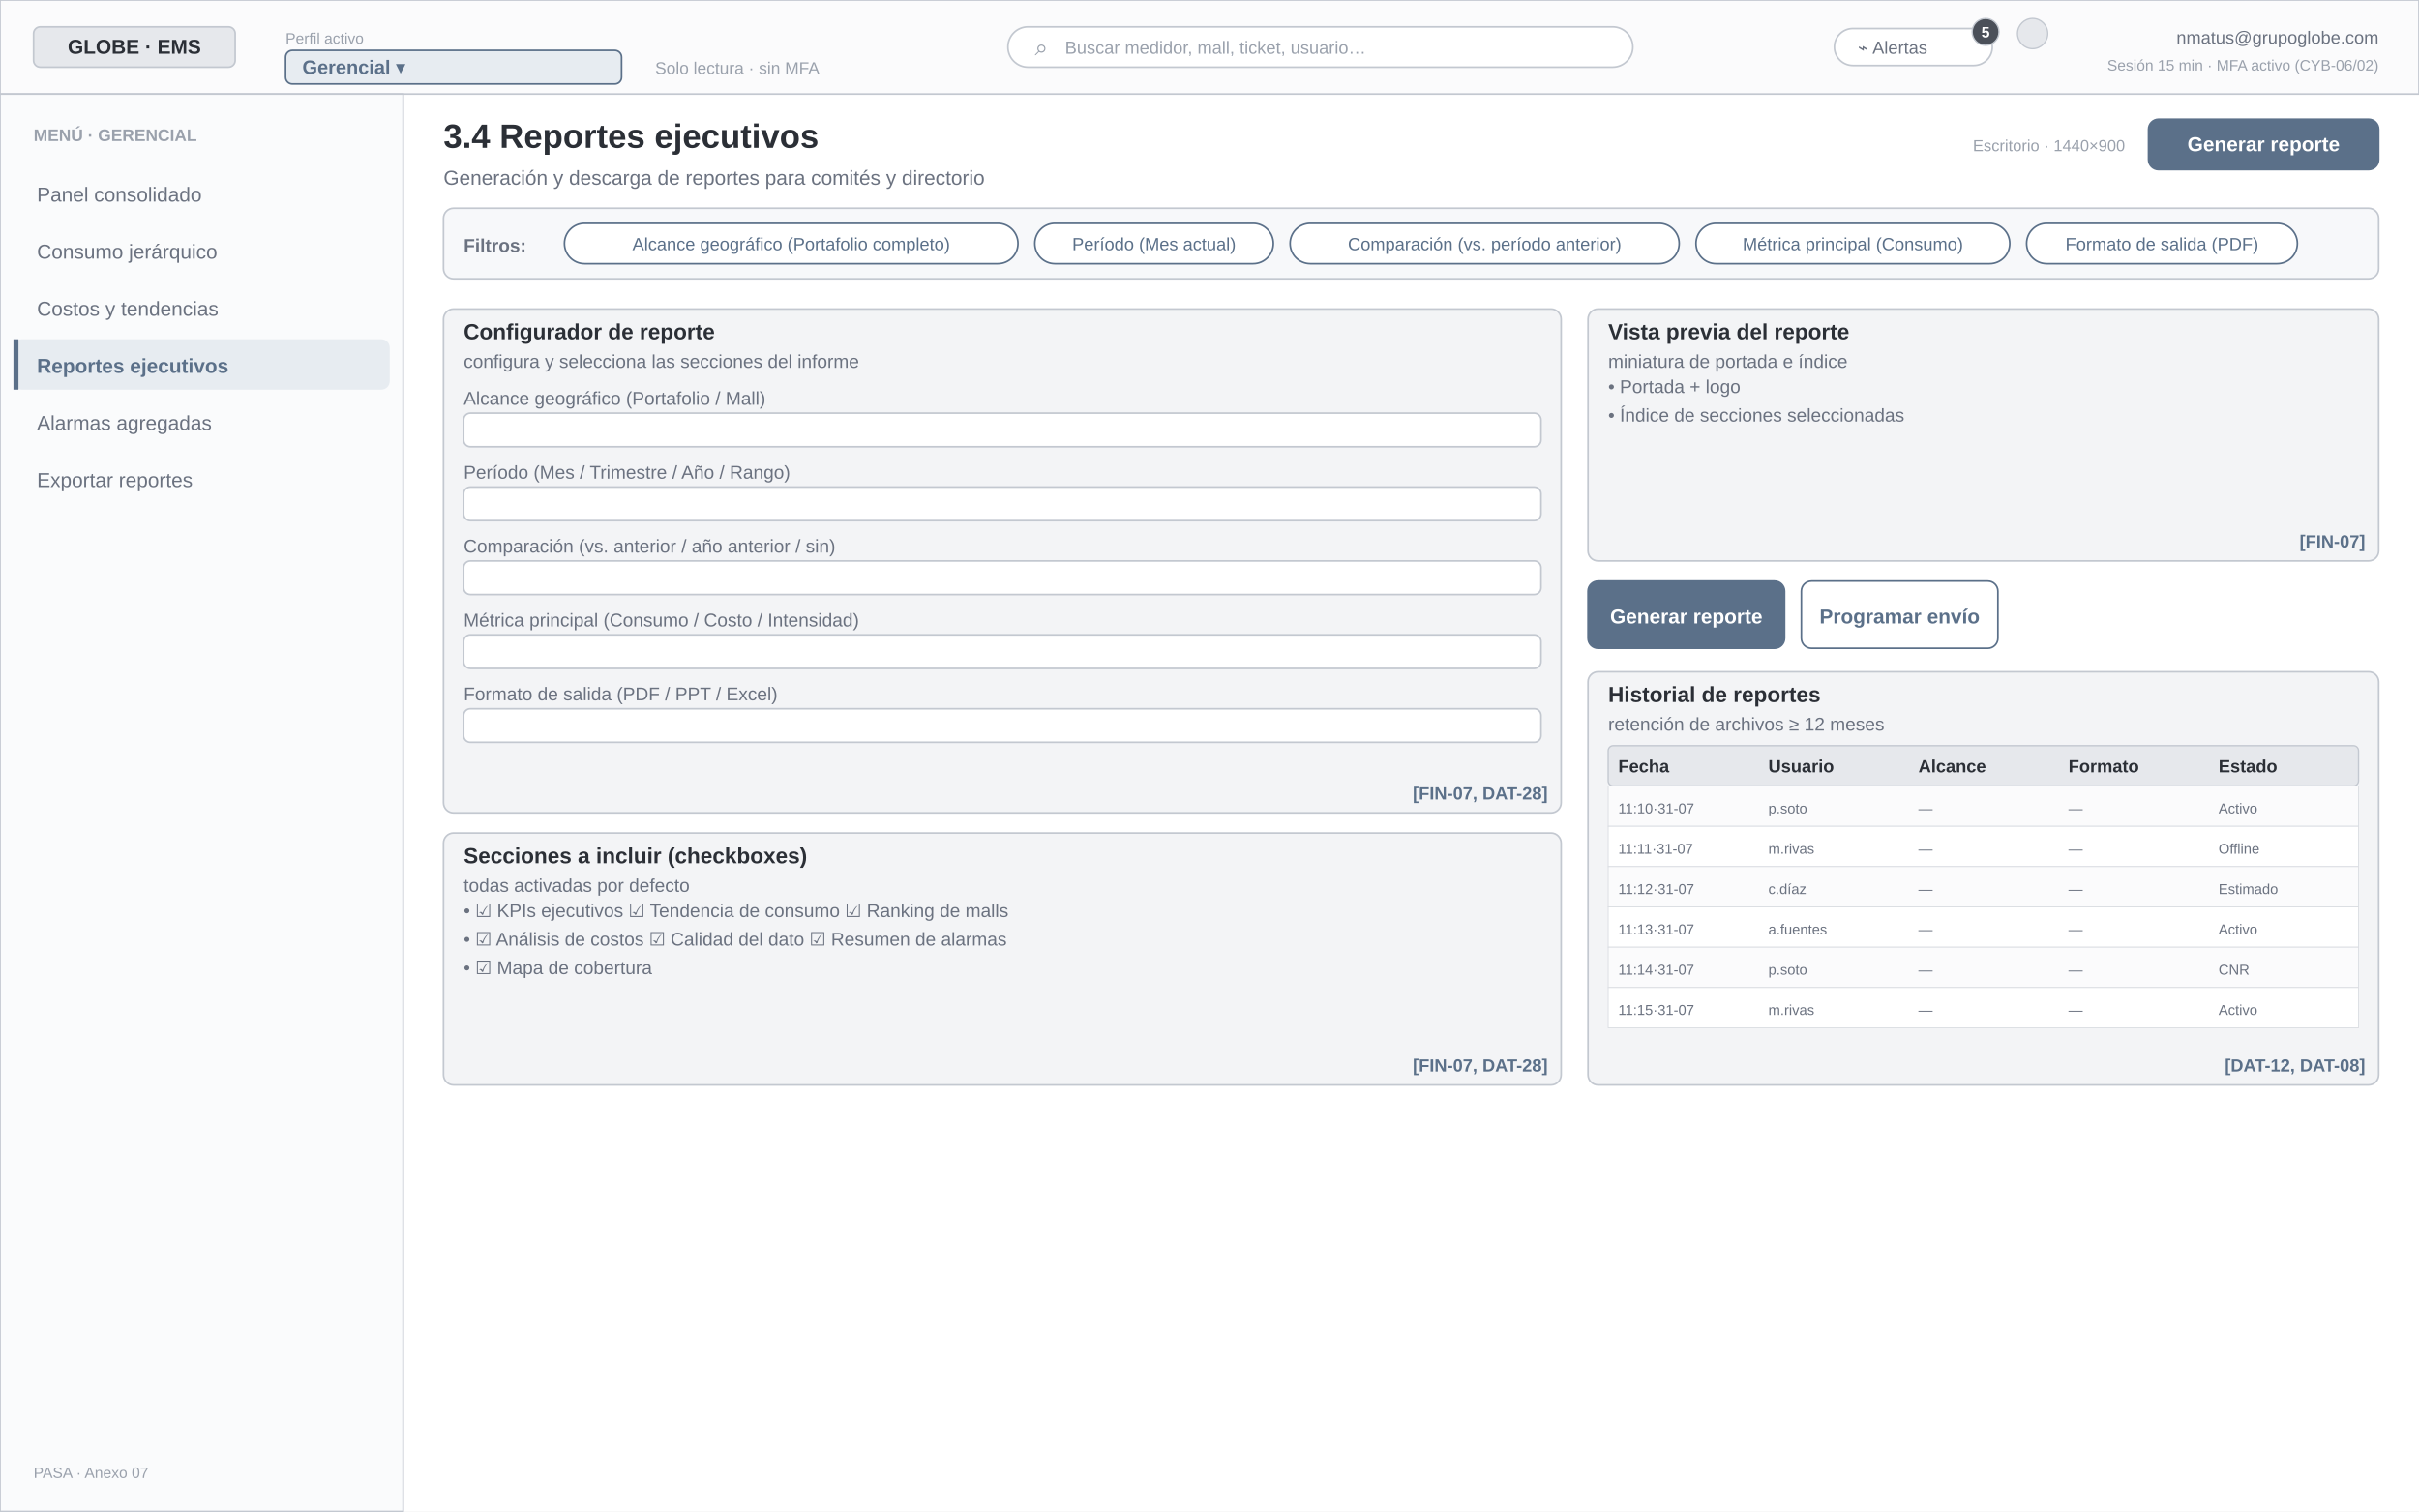
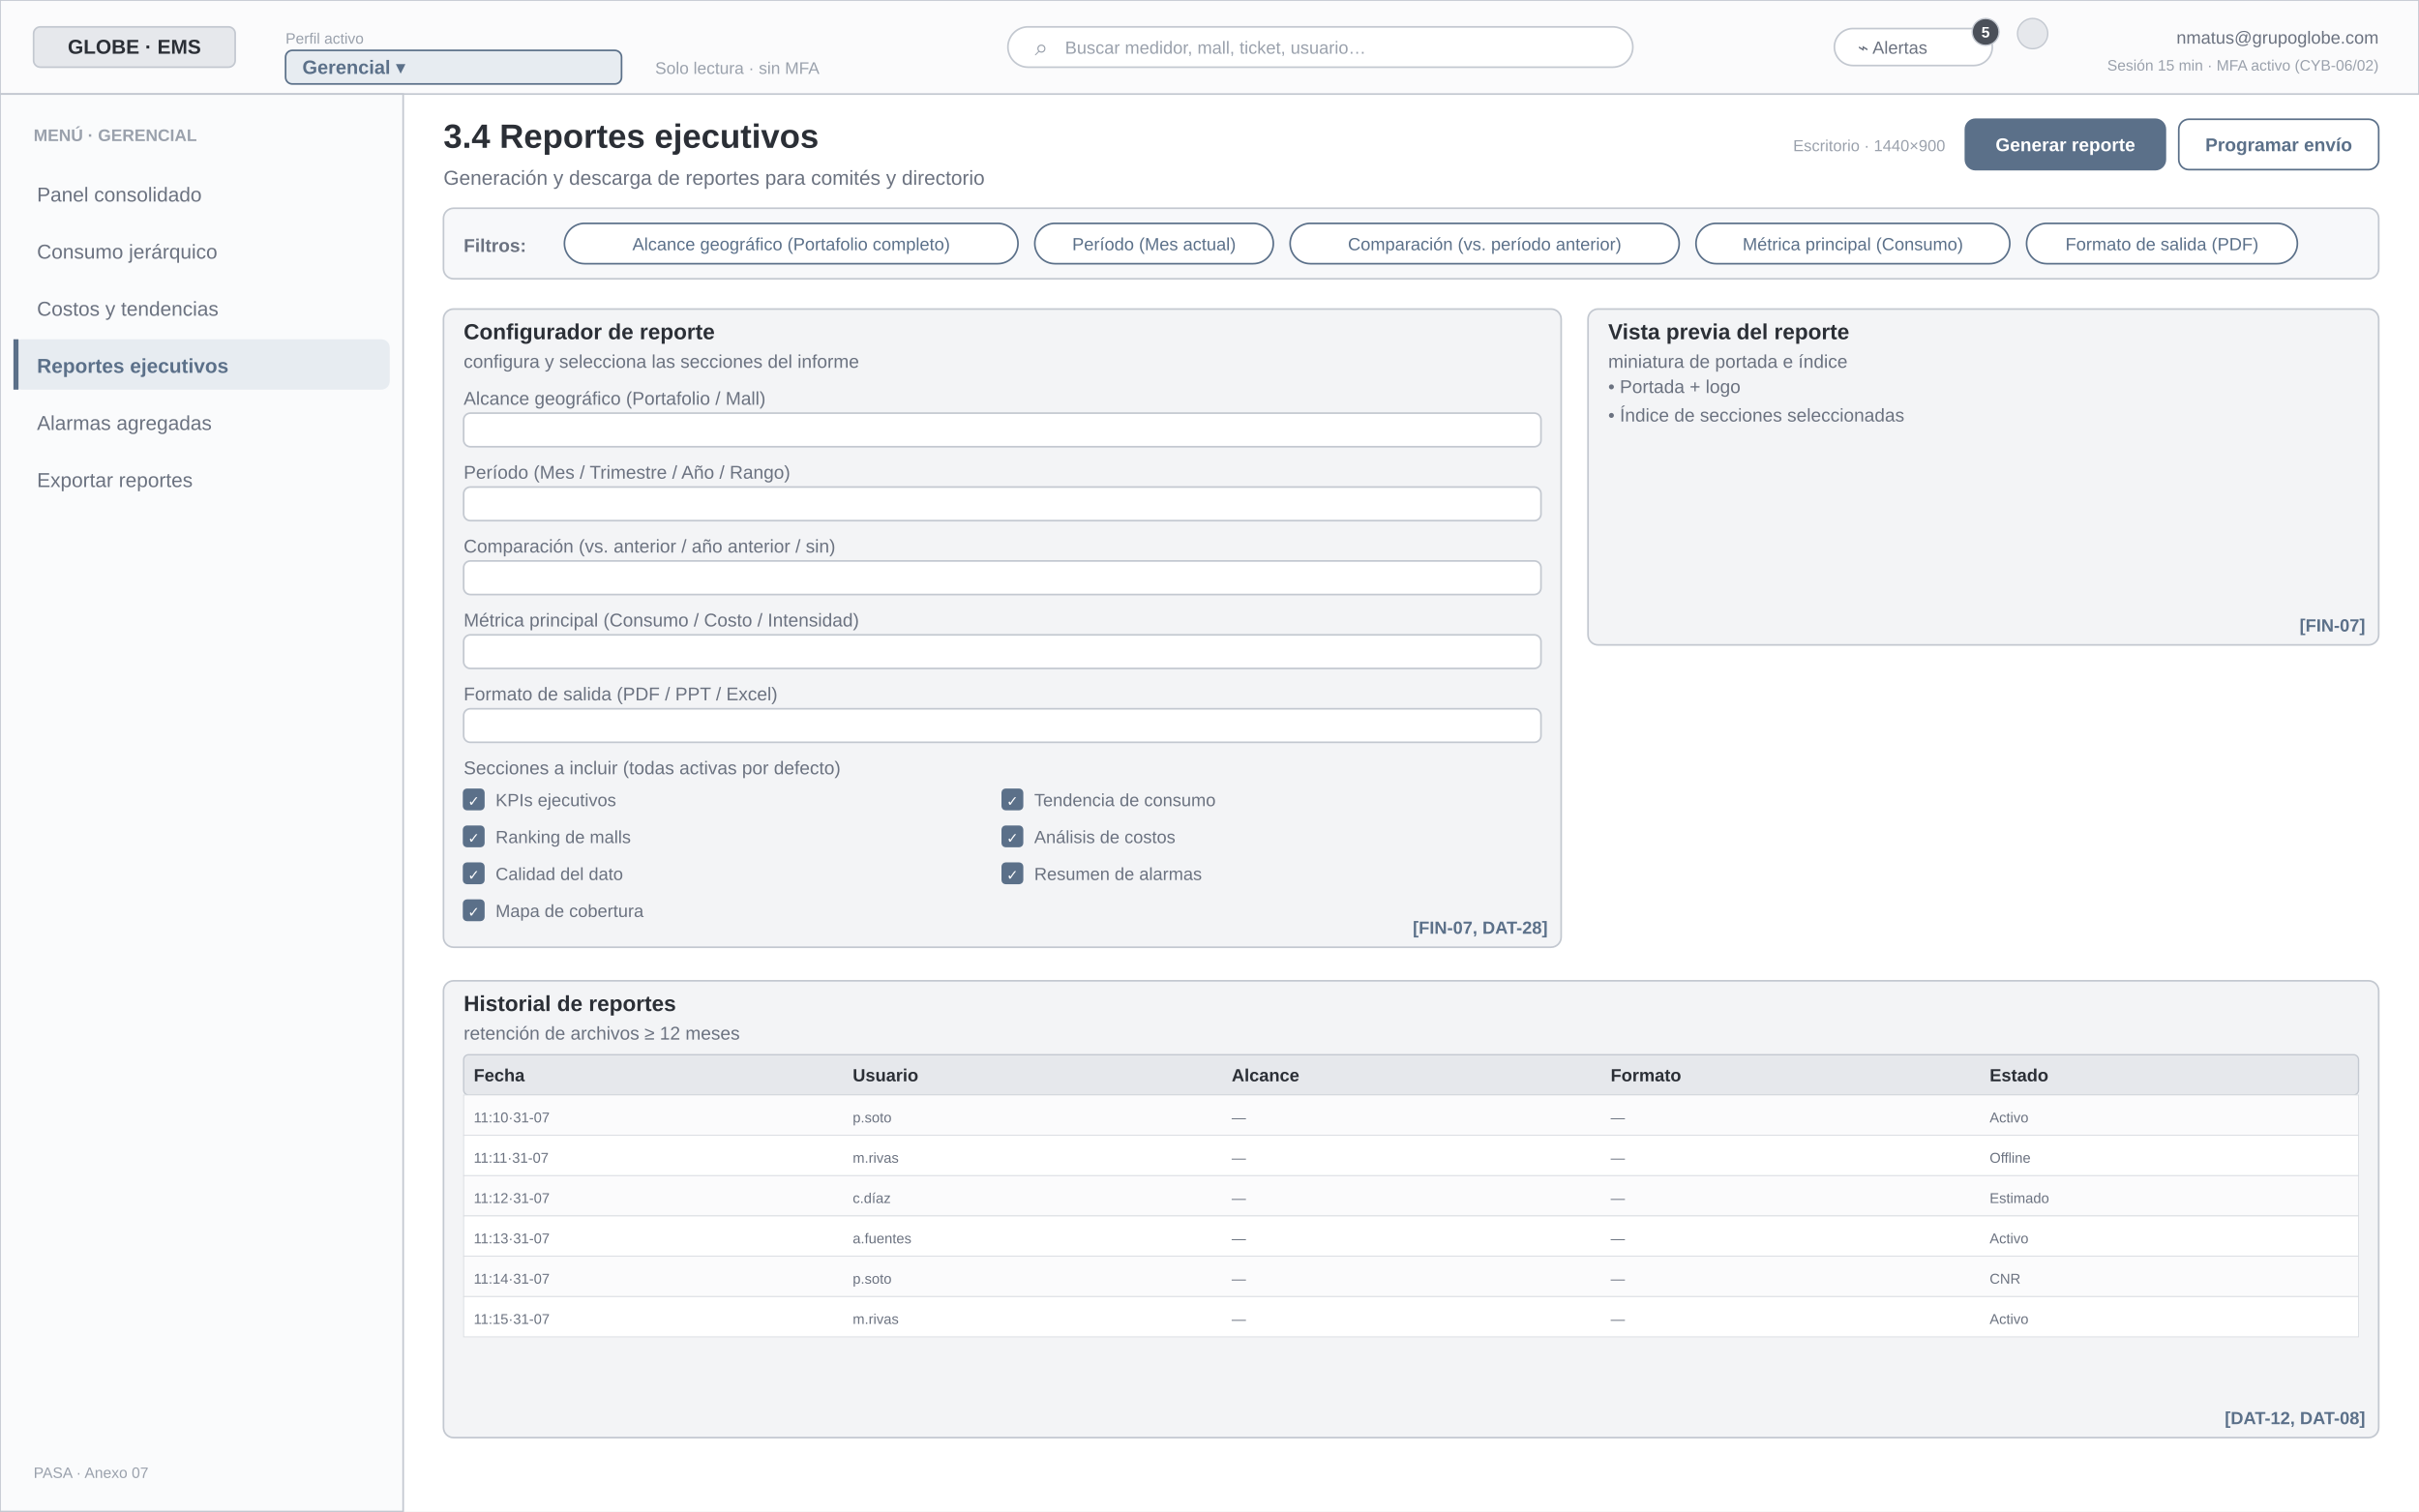
<svg xmlns="http://www.w3.org/2000/svg" viewBox="0 0 1440 900" width="1440" height="900" font-family="'Segoe UI', 'Helvetica Neue', Arial, sans-serif">
  <rect x="0" y="0" width="1440" height="900" rx="0" fill="#ffffff" stroke="none" stroke-width="1" />
  <rect x="0" y="0" width="1440" height="56" rx="0" fill="#fbfbfc" stroke="#c3c8d0" stroke-width="1" />
  <rect x="20" y="16" width="120" height="24" rx="4" fill="#e6e8ec" stroke="#c3c8d0" stroke-width="1" />
  <text x="80" y="32" font-family="'Segoe UI', 'Helvetica Neue', Arial, sans-serif" font-size="12" fill="#2b2f36" font-weight="700" text-anchor="middle">GLOBE · EMS</text>
  <text x="170" y="26" font-family="'Segoe UI', 'Helvetica Neue', Arial, sans-serif" font-size="9" fill="#9aa1ac" font-weight="normal" text-anchor="start">Perfil activo</text>
  <rect x="170" y="30" width="200" height="20" rx="4" fill="#e7ecf1" stroke="#5b7089" stroke-width="1" />
  <text x="180" y="44" font-family="'Segoe UI', 'Helvetica Neue', Arial, sans-serif" font-size="11.5" fill="#5b7089" font-weight="600" text-anchor="start">Gerencial  ▾</text>
  <text x="390" y="44" font-family="'Segoe UI', 'Helvetica Neue', Arial, sans-serif" font-size="10" fill="#9aa1ac" font-weight="normal" text-anchor="start">Solo lectura · sin MFA</text>
  <rect x="600" y="16" width="372" height="24" rx="12" fill="#ffffff" stroke="#c3c8d0" stroke-width="1" />
  <text x="616" y="33" font-family="'Segoe UI', 'Helvetica Neue', Arial, sans-serif" font-size="14" fill="#9aa1ac" font-weight="normal" text-anchor="start">⌕</text>
  <text x="634" y="32" font-family="'Segoe UI', 'Helvetica Neue', Arial, sans-serif" font-size="10.5" fill="#9aa1ac" font-weight="normal" text-anchor="start">Buscar medidor, mall, ticket, usuario…</text>
  <rect x="1092" y="17" width="94" height="22" rx="11" fill="#ffffff" stroke="#c3c8d0" stroke-width="1" />
  <text x="1106" y="32" font-family="'Segoe UI', 'Helvetica Neue', Arial, sans-serif" font-size="10.5" fill="#6b7280" font-weight="normal" text-anchor="start">⌁ Alertas</text>
  <circle cx="1182" cy="19" r="8" fill="#4b5059" stroke="#c3c8d0" stroke-width="0.8" />
  <text x="1182" y="22.3" font-family="'Segoe UI', 'Helvetica Neue', Arial, sans-serif" font-size="9" fill="#ffffff" font-weight="700" text-anchor="middle">5</text>
  <circle cx="1210" cy="20" r="9" fill="#e6e8ec" stroke="#c3c8d0" stroke-width="0.8" />
  <text x="1416" y="26" font-family="'Segoe UI', 'Helvetica Neue', Arial, sans-serif" font-size="10.5" fill="#6b7280" font-weight="normal" text-anchor="end">nmatus@grupoglobe.com</text>
  <text x="1416" y="42" font-family="'Segoe UI', 'Helvetica Neue', Arial, sans-serif" font-size="9" fill="#9aa1ac" font-weight="normal" text-anchor="end">Sesión 15 min · MFA activo (CYB-06/02)</text>
  <rect x="0" y="56" width="240" height="844" rx="0" fill="#fafbfc" stroke="#c3c8d0" stroke-width="1" />
  <text x="20" y="84" font-family="'Segoe UI', 'Helvetica Neue', Arial, sans-serif" font-size="10" fill="#9aa1ac" font-weight="700" text-anchor="start">MENÚ · GERENCIAL</text>
  <text x="22" y="120" font-family="'Segoe UI', 'Helvetica Neue', Arial, sans-serif" font-size="12" fill="#6b7280" font-weight="normal" text-anchor="start">Panel consolidado</text>
  <text x="22" y="154" font-family="'Segoe UI', 'Helvetica Neue', Arial, sans-serif" font-size="12" fill="#6b7280" font-weight="normal" text-anchor="start">Consumo jerárquico</text>
  <text x="22" y="188" font-family="'Segoe UI', 'Helvetica Neue', Arial, sans-serif" font-size="12" fill="#6b7280" font-weight="normal" text-anchor="start">Costos y tendencias</text>
  <rect x="8" y="202" width="224" height="30" rx="5" fill="#e7ecf1" stroke="none" stroke-width="1" />
  <rect x="8" y="202" width="3" height="30" rx="0" fill="#5b7089" stroke="none" stroke-width="1" />
  <text x="22" y="222" font-family="'Segoe UI', 'Helvetica Neue', Arial, sans-serif" font-size="12" fill="#5b7089" font-weight="700" text-anchor="start">Reportes ejecutivos</text>
  <text x="22" y="256" font-family="'Segoe UI', 'Helvetica Neue', Arial, sans-serif" font-size="12" fill="#6b7280" font-weight="normal" text-anchor="start">Alarmas agregadas</text>
  <text x="22" y="290" font-family="'Segoe UI', 'Helvetica Neue', Arial, sans-serif" font-size="12" fill="#6b7280" font-weight="normal" text-anchor="start">Exportar reportes</text>
  <text x="20" y="880" font-family="'Segoe UI', 'Helvetica Neue', Arial, sans-serif" font-size="9" fill="#9aa1ac" font-weight="normal" text-anchor="start">PASA · Anexo 07</text>
  <text x="264" y="88" font-family="'Segoe UI', 'Helvetica Neue', Arial, sans-serif" font-size="20" fill="#2b2f36" font-weight="700" text-anchor="start">3.4  Reportes ejecutivos</text>
-   <rect x="1279.0" y="71" width="137.0" height="30" rx="6" fill="#5b7089" stroke="#5b7089" stroke-width="1" />
-   <text x="1347.5" y="90" font-family="'Segoe UI', 'Helvetica Neue', Arial, sans-serif" font-size="12" fill="#ffffff" font-weight="700" text-anchor="middle">Generar reporte</text>
-   <text x="1265.0" y="90" font-family="'Segoe UI', 'Helvetica Neue', Arial, sans-serif" font-size="9.5" fill="#9aa1ac" font-weight="normal" text-anchor="end">Escritorio · 1440×900</text>
+   <text x="1158.0" y="90" font-family="'Segoe UI', 'Helvetica Neue', Arial, sans-serif" font-size="9.5" fill="#9aa1ac" font-weight="normal" text-anchor="end">Escritorio · 1440×900</text>
+   <rect x="1170.0" y="71" width="119.0" height="30" rx="6" fill="#5b7089" stroke="#5b7089" stroke-width="1" />
+   <text x="1229.5" y="90" font-family="'Segoe UI', 'Helvetica Neue', Arial, sans-serif" font-size="11" fill="#ffffff" font-weight="700" text-anchor="middle">Generar reporte</text>
+   <rect x="1297.0" y="71" width="119.0" height="30" rx="6" fill="#ffffff" stroke="#5b7089" stroke-width="1" />
+   <text x="1356.5" y="90" font-family="'Segoe UI', 'Helvetica Neue', Arial, sans-serif" font-size="11" fill="#5b7089" font-weight="600" text-anchor="middle">Programar envío</text>
  <text x="264" y="110" font-family="'Segoe UI', 'Helvetica Neue', Arial, sans-serif" font-size="12" fill="#6b7280" font-weight="normal" text-anchor="start">Generación y descarga de reportes para comités y directorio</text>
  <rect x="264" y="124" width="1152" height="42" rx="6" fill="#f7f8fa" stroke="#c3c8d0" stroke-width="1" />
  <text x="276" y="150" font-family="'Segoe UI', 'Helvetica Neue', Arial, sans-serif" font-size="11" fill="#6b7280" font-weight="700" text-anchor="start">Filtros:</text>
  <rect x="336" y="133" width="270.0" height="24" rx="12" fill="#ffffff" stroke="#5b7089" stroke-width="1" />
  <text x="471.0" y="149" font-family="'Segoe UI', 'Helvetica Neue', Arial, sans-serif" font-size="10.5" fill="#5b7089" font-weight="normal" text-anchor="middle">Alcance geográfico (Portafolio completo)</text>
  <rect x="616.0" y="133" width="142.0" height="24" rx="12" fill="#ffffff" stroke="#5b7089" stroke-width="1" />
  <text x="687.0" y="149" font-family="'Segoe UI', 'Helvetica Neue', Arial, sans-serif" font-size="10.5" fill="#5b7089" font-weight="normal" text-anchor="middle">Período (Mes actual)</text>
  <rect x="768.0" y="133" width="231.6" height="24" rx="12" fill="#ffffff" stroke="#5b7089" stroke-width="1" />
  <text x="883.8" y="149" font-family="'Segoe UI', 'Helvetica Neue', Arial, sans-serif" font-size="10.5" fill="#5b7089" font-weight="normal" text-anchor="middle">Comparación (vs. período anterior)</text>
  <rect x="1009.6" y="133" width="186.8" height="24" rx="12" fill="#ffffff" stroke="#5b7089" stroke-width="1" />
  <text x="1103.0" y="149" font-family="'Segoe UI', 'Helvetica Neue', Arial, sans-serif" font-size="10.5" fill="#5b7089" font-weight="normal" text-anchor="middle">Métrica principal (Consumo)</text>
  <rect x="1206.4" y="133" width="161.2" height="24" rx="12" fill="#ffffff" stroke="#5b7089" stroke-width="1" />
  <text x="1287.0" y="149" font-family="'Segoe UI', 'Helvetica Neue', Arial, sans-serif" font-size="10.5" fill="#5b7089" font-weight="normal" text-anchor="middle">Formato de salida (PDF)</text>
-   <rect x="264.0" y="184" width="665.333" height="300" rx="6" fill="#f3f4f6" stroke="#c3c8d0" stroke-width="1" />
+   <rect x="264.0" y="184" width="665.333" height="380" rx="6" fill="#f3f4f6" stroke="#c3c8d0" stroke-width="1" />
  <text x="276.0" y="202" font-family="'Segoe UI', 'Helvetica Neue', Arial, sans-serif" font-size="13" fill="#2b2f36" font-weight="700" text-anchor="start">Configurador de reporte</text>
  <text x="276.0" y="219" font-family="'Segoe UI', 'Helvetica Neue', Arial, sans-serif" font-size="11" fill="#6b7280" font-weight="normal" text-anchor="start">configura y selecciona las secciones del informe</text>
  <text x="276.0" y="241" font-family="'Segoe UI', 'Helvetica Neue', Arial, sans-serif" font-size="11" fill="#6b7280" font-weight="normal" text-anchor="start">Alcance geográfico (Portafolio / Mall)</text>
  <rect x="276.0" y="246" width="641.333" height="20" rx="4" fill="#ffffff" stroke="#c3c8d0" stroke-width="1" />
  <text x="276.0" y="285" font-family="'Segoe UI', 'Helvetica Neue', Arial, sans-serif" font-size="11" fill="#6b7280" font-weight="normal" text-anchor="start">Período (Mes / Trimestre / Año / Rango)</text>
  <rect x="276.0" y="290" width="641.333" height="20" rx="4" fill="#ffffff" stroke="#c3c8d0" stroke-width="1" />
  <text x="276.0" y="329" font-family="'Segoe UI', 'Helvetica Neue', Arial, sans-serif" font-size="11" fill="#6b7280" font-weight="normal" text-anchor="start">Comparación (vs. anterior / año anterior / sin)</text>
  <rect x="276.0" y="334" width="641.333" height="20" rx="4" fill="#ffffff" stroke="#c3c8d0" stroke-width="1" />
  <text x="276.0" y="373" font-family="'Segoe UI', 'Helvetica Neue', Arial, sans-serif" font-size="11" fill="#6b7280" font-weight="normal" text-anchor="start">Métrica principal (Consumo / Costo / Intensidad)</text>
  <rect x="276.0" y="378" width="641.333" height="20" rx="4" fill="#ffffff" stroke="#c3c8d0" stroke-width="1" />
  <text x="276.0" y="417" font-family="'Segoe UI', 'Helvetica Neue', Arial, sans-serif" font-size="11" fill="#6b7280" font-weight="normal" text-anchor="start">Formato de salida (PDF / PPT / Excel)</text>
  <rect x="276.0" y="422" width="641.333" height="20" rx="4" fill="#ffffff" stroke="#c3c8d0" stroke-width="1" />
-   <text x="921.333" y="476" font-family="'Segoe UI', 'Helvetica Neue', Arial, sans-serif" font-size="10.5" fill="#5b7089" font-weight="600" text-anchor="end">[FIN-07, DAT-28]</text>
-   <rect x="264.0" y="496" width="665.333" height="150" rx="6" fill="#f3f4f6" stroke="#c3c8d0" stroke-width="1" />
-   <text x="276.0" y="514" font-family="'Segoe UI', 'Helvetica Neue', Arial, sans-serif" font-size="13" fill="#2b2f36" font-weight="700" text-anchor="start">Secciones a incluir (checkboxes)</text>
-   <text x="276.0" y="531" font-family="'Segoe UI', 'Helvetica Neue', Arial, sans-serif" font-size="11" fill="#6b7280" font-weight="normal" text-anchor="start">todas activadas por defecto</text>
-   <text x="276.0" y="546" font-family="'Segoe UI', 'Helvetica Neue', Arial, sans-serif" font-size="11" fill="#6b7280" font-weight="normal" text-anchor="start">• ☑ KPIs ejecutivos    ☑ Tendencia de consumo    ☑ Ranking de malls</text>
-   <text x="276.0" y="563" font-family="'Segoe UI', 'Helvetica Neue', Arial, sans-serif" font-size="11" fill="#6b7280" font-weight="normal" text-anchor="start">• ☑ Análisis de costos    ☑ Calidad del dato    ☑ Resumen de alarmas</text>
-   <text x="276.0" y="580" font-family="'Segoe UI', 'Helvetica Neue', Arial, sans-serif" font-size="11" fill="#6b7280" font-weight="normal" text-anchor="start">• ☑ Mapa de cobertura</text>
-   <text x="921.333" y="638" font-family="'Segoe UI', 'Helvetica Neue', Arial, sans-serif" font-size="10.5" fill="#5b7089" font-weight="600" text-anchor="end">[FIN-07, DAT-28]</text>
-   <rect x="945.333" y="184" width="470.667" height="150" rx="6" fill="#f3f4f6" stroke="#c3c8d0" stroke-width="1" />
+   <text x="276.0" y="461" font-family="'Segoe UI', 'Helvetica Neue', Arial, sans-serif" font-size="11" fill="#6b7280" font-weight="normal" text-anchor="start">Secciones a incluir (todas activas por defecto)</text>
+   <rect x="276.0" y="470" width="12" height="12" rx="2" fill="#5b7089" stroke="#5b7089" stroke-width="1" />
+   <text x="282.0" y="480" font-family="'Segoe UI', 'Helvetica Neue', Arial, sans-serif" font-size="8.5" fill="#ffffff" font-weight="normal" text-anchor="middle">✓</text>
+   <text x="295.0" y="480" font-family="'Segoe UI', 'Helvetica Neue', Arial, sans-serif" font-size="10.5" fill="#6b7280" font-weight="normal" text-anchor="start">KPIs ejecutivos</text>
+   <rect x="596.667" y="470" width="12" height="12" rx="2" fill="#5b7089" stroke="#5b7089" stroke-width="1" />
+   <text x="602.667" y="480" font-family="'Segoe UI', 'Helvetica Neue', Arial, sans-serif" font-size="8.5" fill="#ffffff" font-weight="normal" text-anchor="middle">✓</text>
+   <text x="615.667" y="480" font-family="'Segoe UI', 'Helvetica Neue', Arial, sans-serif" font-size="10.5" fill="#6b7280" font-weight="normal" text-anchor="start">Tendencia de consumo</text>
+   <rect x="276.0" y="492" width="12" height="12" rx="2" fill="#5b7089" stroke="#5b7089" stroke-width="1" />
+   <text x="282.0" y="502" font-family="'Segoe UI', 'Helvetica Neue', Arial, sans-serif" font-size="8.5" fill="#ffffff" font-weight="normal" text-anchor="middle">✓</text>
+   <text x="295.0" y="502" font-family="'Segoe UI', 'Helvetica Neue', Arial, sans-serif" font-size="10.5" fill="#6b7280" font-weight="normal" text-anchor="start">Ranking de malls</text>
+   <rect x="596.667" y="492" width="12" height="12" rx="2" fill="#5b7089" stroke="#5b7089" stroke-width="1" />
+   <text x="602.667" y="502" font-family="'Segoe UI', 'Helvetica Neue', Arial, sans-serif" font-size="8.5" fill="#ffffff" font-weight="normal" text-anchor="middle">✓</text>
+   <text x="615.667" y="502" font-family="'Segoe UI', 'Helvetica Neue', Arial, sans-serif" font-size="10.5" fill="#6b7280" font-weight="normal" text-anchor="start">Análisis de costos</text>
+   <rect x="276.0" y="514" width="12" height="12" rx="2" fill="#5b7089" stroke="#5b7089" stroke-width="1" />
+   <text x="282.0" y="524" font-family="'Segoe UI', 'Helvetica Neue', Arial, sans-serif" font-size="8.5" fill="#ffffff" font-weight="normal" text-anchor="middle">✓</text>
+   <text x="295.0" y="524" font-family="'Segoe UI', 'Helvetica Neue', Arial, sans-serif" font-size="10.5" fill="#6b7280" font-weight="normal" text-anchor="start">Calidad del dato</text>
+   <rect x="596.667" y="514" width="12" height="12" rx="2" fill="#5b7089" stroke="#5b7089" stroke-width="1" />
+   <text x="602.667" y="524" font-family="'Segoe UI', 'Helvetica Neue', Arial, sans-serif" font-size="8.5" fill="#ffffff" font-weight="normal" text-anchor="middle">✓</text>
+   <text x="615.667" y="524" font-family="'Segoe UI', 'Helvetica Neue', Arial, sans-serif" font-size="10.5" fill="#6b7280" font-weight="normal" text-anchor="start">Resumen de alarmas</text>
+   <rect x="276.0" y="536" width="12" height="12" rx="2" fill="#5b7089" stroke="#5b7089" stroke-width="1" />
+   <text x="282.0" y="546" font-family="'Segoe UI', 'Helvetica Neue', Arial, sans-serif" font-size="8.5" fill="#ffffff" font-weight="normal" text-anchor="middle">✓</text>
+   <text x="295.0" y="546" font-family="'Segoe UI', 'Helvetica Neue', Arial, sans-serif" font-size="10.5" fill="#6b7280" font-weight="normal" text-anchor="start">Mapa de cobertura</text>
+   <text x="921.333" y="556" font-family="'Segoe UI', 'Helvetica Neue', Arial, sans-serif" font-size="10.5" fill="#5b7089" font-weight="600" text-anchor="end">[FIN-07, DAT-28]</text>
+   <rect x="945.333" y="184" width="470.667" height="200" rx="6" fill="#f3f4f6" stroke="#c3c8d0" stroke-width="1" />
  <text x="957.333" y="202" font-family="'Segoe UI', 'Helvetica Neue', Arial, sans-serif" font-size="13" fill="#2b2f36" font-weight="700" text-anchor="start">Vista previa del reporte</text>
  <text x="957.333" y="219" font-family="'Segoe UI', 'Helvetica Neue', Arial, sans-serif" font-size="11" fill="#6b7280" font-weight="normal" text-anchor="start">miniatura de portada e índice</text>
  <text x="957.333" y="234" font-family="'Segoe UI', 'Helvetica Neue', Arial, sans-serif" font-size="11" fill="#6b7280" font-weight="normal" text-anchor="start">• Portada + logo</text>
  <text x="957.333" y="251" font-family="'Segoe UI', 'Helvetica Neue', Arial, sans-serif" font-size="11" fill="#6b7280" font-weight="normal" text-anchor="start">• Índice de secciones seleccionadas</text>
-   <text x="1408.0" y="326" font-family="'Segoe UI', 'Helvetica Neue', Arial, sans-serif" font-size="10.5" fill="#5b7089" font-weight="600" text-anchor="end">[FIN-07]</text>
-   <rect x="945.333" y="346" width="117" height="40" rx="6" fill="#5b7089" stroke="#5b7089" stroke-width="1" />
-   <text x="1003.833" y="371.2" font-family="'Segoe UI', 'Helvetica Neue', Arial, sans-serif" font-size="12" fill="#ffffff" font-weight="600" text-anchor="middle">Generar reporte</text>
-   <rect x="1072.333" y="346" width="117" height="40" rx="6" fill="#ffffff" stroke="#5b7089" stroke-width="1" />
-   <text x="1130.833" y="371.2" font-family="'Segoe UI', 'Helvetica Neue', Arial, sans-serif" font-size="12" fill="#5b7089" font-weight="600" text-anchor="middle">Programar envío</text>
-   <rect x="945.333" y="400" width="470.667" height="246" rx="6" fill="#f3f4f6" stroke="#c3c8d0" stroke-width="1" />
-   <text x="957.333" y="418" font-family="'Segoe UI', 'Helvetica Neue', Arial, sans-serif" font-size="13" fill="#2b2f36" font-weight="700" text-anchor="start">Historial de reportes</text>
-   <text x="957.333" y="435" font-family="'Segoe UI', 'Helvetica Neue', Arial, sans-serif" font-size="11" fill="#6b7280" font-weight="normal" text-anchor="start">retención de archivos ≥ 12 meses</text>
-   <rect x="957.333" y="444" width="446.667" height="24" rx="3" fill="#e6e8ec" stroke="#c3c8d0" stroke-width="0.8" />
-   <text x="963.333" y="459.84" font-family="'Segoe UI', 'Helvetica Neue', Arial, sans-serif" font-size="10.5" fill="#2b2f36" font-weight="700" text-anchor="start">Fecha</text>
-   <text x="1052.667" y="459.84" font-family="'Segoe UI', 'Helvetica Neue', Arial, sans-serif" font-size="10.5" fill="#2b2f36" font-weight="700" text-anchor="start">Usuario</text>
-   <text x="1142.0" y="459.84" font-family="'Segoe UI', 'Helvetica Neue', Arial, sans-serif" font-size="10.5" fill="#2b2f36" font-weight="700" text-anchor="start">Alcance</text>
-   <text x="1231.333" y="459.84" font-family="'Segoe UI', 'Helvetica Neue', Arial, sans-serif" font-size="10.5" fill="#2b2f36" font-weight="700" text-anchor="start">Formato</text>
-   <text x="1320.667" y="459.84" font-family="'Segoe UI', 'Helvetica Neue', Arial, sans-serif" font-size="10.5" fill="#2b2f36" font-weight="700" text-anchor="start">Estado</text>
-   <rect x="957.333" y="468" width="446.667" height="24" rx="0" fill="#fbfbfc" stroke="#d9dce1" stroke-width="0.5" />
-   <text x="963.333" y="484.32" font-family="'Segoe UI', 'Helvetica Neue', Arial, sans-serif" font-size="8.5" fill="#6b7280" font-weight="normal" text-anchor="start">11:10·31-07</text>
-   <text x="1052.667" y="484.32" font-family="'Segoe UI', 'Helvetica Neue', Arial, sans-serif" font-size="8.5" fill="#6b7280" font-weight="normal" text-anchor="start">p.soto</text>
-   <text x="1142.0" y="484.32" font-family="'Segoe UI', 'Helvetica Neue', Arial, sans-serif" font-size="8.5" fill="#6b7280" font-weight="normal" text-anchor="start">—</text>
-   <text x="1231.333" y="484.32" font-family="'Segoe UI', 'Helvetica Neue', Arial, sans-serif" font-size="8.5" fill="#6b7280" font-weight="normal" text-anchor="start">—</text>
-   <text x="1320.667" y="484.32" font-family="'Segoe UI', 'Helvetica Neue', Arial, sans-serif" font-size="8.5" fill="#6b7280" font-weight="normal" text-anchor="start">Activo</text>
-   <rect x="957.333" y="492" width="446.667" height="24" rx="0" fill="#ffffff" stroke="#d9dce1" stroke-width="0.5" />
-   <text x="963.333" y="508.32" font-family="'Segoe UI', 'Helvetica Neue', Arial, sans-serif" font-size="8.5" fill="#6b7280" font-weight="normal" text-anchor="start">11:11·31-07</text>
-   <text x="1052.667" y="508.32" font-family="'Segoe UI', 'Helvetica Neue', Arial, sans-serif" font-size="8.5" fill="#6b7280" font-weight="normal" text-anchor="start">m.rivas</text>
-   <text x="1142.0" y="508.32" font-family="'Segoe UI', 'Helvetica Neue', Arial, sans-serif" font-size="8.5" fill="#6b7280" font-weight="normal" text-anchor="start">—</text>
-   <text x="1231.333" y="508.32" font-family="'Segoe UI', 'Helvetica Neue', Arial, sans-serif" font-size="8.5" fill="#6b7280" font-weight="normal" text-anchor="start">—</text>
-   <text x="1320.667" y="508.32" font-family="'Segoe UI', 'Helvetica Neue', Arial, sans-serif" font-size="8.5" fill="#6b7280" font-weight="normal" text-anchor="start">Offline</text>
-   <rect x="957.333" y="516" width="446.667" height="24" rx="0" fill="#fbfbfc" stroke="#d9dce1" stroke-width="0.5" />
-   <text x="963.333" y="532.32" font-family="'Segoe UI', 'Helvetica Neue', Arial, sans-serif" font-size="8.5" fill="#6b7280" font-weight="normal" text-anchor="start">11:12·31-07</text>
-   <text x="1052.667" y="532.32" font-family="'Segoe UI', 'Helvetica Neue', Arial, sans-serif" font-size="8.5" fill="#6b7280" font-weight="normal" text-anchor="start">c.díaz</text>
-   <text x="1142.0" y="532.32" font-family="'Segoe UI', 'Helvetica Neue', Arial, sans-serif" font-size="8.5" fill="#6b7280" font-weight="normal" text-anchor="start">—</text>
-   <text x="1231.333" y="532.32" font-family="'Segoe UI', 'Helvetica Neue', Arial, sans-serif" font-size="8.5" fill="#6b7280" font-weight="normal" text-anchor="start">—</text>
-   <text x="1320.667" y="532.32" font-family="'Segoe UI', 'Helvetica Neue', Arial, sans-serif" font-size="8.5" fill="#6b7280" font-weight="normal" text-anchor="start">Estimado</text>
-   <rect x="957.333" y="540" width="446.667" height="24" rx="0" fill="#ffffff" stroke="#d9dce1" stroke-width="0.5" />
-   <text x="963.333" y="556.32" font-family="'Segoe UI', 'Helvetica Neue', Arial, sans-serif" font-size="8.5" fill="#6b7280" font-weight="normal" text-anchor="start">11:13·31-07</text>
-   <text x="1052.667" y="556.32" font-family="'Segoe UI', 'Helvetica Neue', Arial, sans-serif" font-size="8.5" fill="#6b7280" font-weight="normal" text-anchor="start">a.fuentes</text>
-   <text x="1142.0" y="556.32" font-family="'Segoe UI', 'Helvetica Neue', Arial, sans-serif" font-size="8.5" fill="#6b7280" font-weight="normal" text-anchor="start">—</text>
-   <text x="1231.333" y="556.32" font-family="'Segoe UI', 'Helvetica Neue', Arial, sans-serif" font-size="8.5" fill="#6b7280" font-weight="normal" text-anchor="start">—</text>
-   <text x="1320.667" y="556.32" font-family="'Segoe UI', 'Helvetica Neue', Arial, sans-serif" font-size="8.5" fill="#6b7280" font-weight="normal" text-anchor="start">Activo</text>
-   <rect x="957.333" y="564" width="446.667" height="24" rx="0" fill="#fbfbfc" stroke="#d9dce1" stroke-width="0.5" />
-   <text x="963.333" y="580.32" font-family="'Segoe UI', 'Helvetica Neue', Arial, sans-serif" font-size="8.5" fill="#6b7280" font-weight="normal" text-anchor="start">11:14·31-07</text>
-   <text x="1052.667" y="580.32" font-family="'Segoe UI', 'Helvetica Neue', Arial, sans-serif" font-size="8.5" fill="#6b7280" font-weight="normal" text-anchor="start">p.soto</text>
-   <text x="1142.0" y="580.32" font-family="'Segoe UI', 'Helvetica Neue', Arial, sans-serif" font-size="8.5" fill="#6b7280" font-weight="normal" text-anchor="start">—</text>
-   <text x="1231.333" y="580.32" font-family="'Segoe UI', 'Helvetica Neue', Arial, sans-serif" font-size="8.5" fill="#6b7280" font-weight="normal" text-anchor="start">—</text>
-   <text x="1320.667" y="580.32" font-family="'Segoe UI', 'Helvetica Neue', Arial, sans-serif" font-size="8.5" fill="#6b7280" font-weight="normal" text-anchor="start">CNR</text>
-   <rect x="957.333" y="588" width="446.667" height="24" rx="0" fill="#ffffff" stroke="#d9dce1" stroke-width="0.5" />
-   <text x="963.333" y="604.32" font-family="'Segoe UI', 'Helvetica Neue', Arial, sans-serif" font-size="8.5" fill="#6b7280" font-weight="normal" text-anchor="start">11:15·31-07</text>
-   <text x="1052.667" y="604.32" font-family="'Segoe UI', 'Helvetica Neue', Arial, sans-serif" font-size="8.5" fill="#6b7280" font-weight="normal" text-anchor="start">m.rivas</text>
-   <text x="1142.0" y="604.32" font-family="'Segoe UI', 'Helvetica Neue', Arial, sans-serif" font-size="8.5" fill="#6b7280" font-weight="normal" text-anchor="start">—</text>
-   <text x="1231.333" y="604.32" font-family="'Segoe UI', 'Helvetica Neue', Arial, sans-serif" font-size="8.5" fill="#6b7280" font-weight="normal" text-anchor="start">—</text>
-   <text x="1320.667" y="604.32" font-family="'Segoe UI', 'Helvetica Neue', Arial, sans-serif" font-size="8.5" fill="#6b7280" font-weight="normal" text-anchor="start">Activo</text>
-   <text x="1408.0" y="638" font-family="'Segoe UI', 'Helvetica Neue', Arial, sans-serif" font-size="10.5" fill="#5b7089" font-weight="600" text-anchor="end">[DAT-12, DAT-08]</text>
+   <text x="1408.0" y="376" font-family="'Segoe UI', 'Helvetica Neue', Arial, sans-serif" font-size="10.5" fill="#5b7089" font-weight="600" text-anchor="end">[FIN-07]</text>
+   <rect x="264.0" y="584" width="1152.0" height="272" rx="6" fill="#f3f4f6" stroke="#c3c8d0" stroke-width="1" />
+   <text x="276.0" y="602" font-family="'Segoe UI', 'Helvetica Neue', Arial, sans-serif" font-size="13" fill="#2b2f36" font-weight="700" text-anchor="start">Historial de reportes</text>
+   <text x="276.0" y="619" font-family="'Segoe UI', 'Helvetica Neue', Arial, sans-serif" font-size="11" fill="#6b7280" font-weight="normal" text-anchor="start">retención de archivos ≥ 12 meses</text>
+   <rect x="276.0" y="628" width="1128.0" height="24" rx="3" fill="#e6e8ec" stroke="#c3c8d0" stroke-width="0.8" />
+   <text x="282.0" y="643.84" font-family="'Segoe UI', 'Helvetica Neue', Arial, sans-serif" font-size="10.5" fill="#2b2f36" font-weight="700" text-anchor="start">Fecha</text>
+   <text x="507.6" y="643.84" font-family="'Segoe UI', 'Helvetica Neue', Arial, sans-serif" font-size="10.5" fill="#2b2f36" font-weight="700" text-anchor="start">Usuario</text>
+   <text x="733.2" y="643.84" font-family="'Segoe UI', 'Helvetica Neue', Arial, sans-serif" font-size="10.5" fill="#2b2f36" font-weight="700" text-anchor="start">Alcance</text>
+   <text x="958.8" y="643.84" font-family="'Segoe UI', 'Helvetica Neue', Arial, sans-serif" font-size="10.5" fill="#2b2f36" font-weight="700" text-anchor="start">Formato</text>
+   <text x="1184.4" y="643.84" font-family="'Segoe UI', 'Helvetica Neue', Arial, sans-serif" font-size="10.5" fill="#2b2f36" font-weight="700" text-anchor="start">Estado</text>
+   <rect x="276.0" y="652" width="1128.0" height="24" rx="0" fill="#fbfbfc" stroke="#d9dce1" stroke-width="0.5" />
+   <text x="282.0" y="668.32" font-family="'Segoe UI', 'Helvetica Neue', Arial, sans-serif" font-size="8.5" fill="#6b7280" font-weight="normal" text-anchor="start">11:10·31-07</text>
+   <text x="507.6" y="668.32" font-family="'Segoe UI', 'Helvetica Neue', Arial, sans-serif" font-size="8.5" fill="#6b7280" font-weight="normal" text-anchor="start">p.soto</text>
+   <text x="733.2" y="668.32" font-family="'Segoe UI', 'Helvetica Neue', Arial, sans-serif" font-size="8.5" fill="#6b7280" font-weight="normal" text-anchor="start">—</text>
+   <text x="958.8" y="668.32" font-family="'Segoe UI', 'Helvetica Neue', Arial, sans-serif" font-size="8.5" fill="#6b7280" font-weight="normal" text-anchor="start">—</text>
+   <text x="1184.4" y="668.32" font-family="'Segoe UI', 'Helvetica Neue', Arial, sans-serif" font-size="8.5" fill="#6b7280" font-weight="normal" text-anchor="start">Activo</text>
+   <rect x="276.0" y="676" width="1128.0" height="24" rx="0" fill="#ffffff" stroke="#d9dce1" stroke-width="0.5" />
+   <text x="282.0" y="692.32" font-family="'Segoe UI', 'Helvetica Neue', Arial, sans-serif" font-size="8.5" fill="#6b7280" font-weight="normal" text-anchor="start">11:11·31-07</text>
+   <text x="507.6" y="692.32" font-family="'Segoe UI', 'Helvetica Neue', Arial, sans-serif" font-size="8.5" fill="#6b7280" font-weight="normal" text-anchor="start">m.rivas</text>
+   <text x="733.2" y="692.32" font-family="'Segoe UI', 'Helvetica Neue', Arial, sans-serif" font-size="8.5" fill="#6b7280" font-weight="normal" text-anchor="start">—</text>
+   <text x="958.8" y="692.32" font-family="'Segoe UI', 'Helvetica Neue', Arial, sans-serif" font-size="8.5" fill="#6b7280" font-weight="normal" text-anchor="start">—</text>
+   <text x="1184.4" y="692.32" font-family="'Segoe UI', 'Helvetica Neue', Arial, sans-serif" font-size="8.5" fill="#6b7280" font-weight="normal" text-anchor="start">Offline</text>
+   <rect x="276.0" y="700" width="1128.0" height="24" rx="0" fill="#fbfbfc" stroke="#d9dce1" stroke-width="0.5" />
+   <text x="282.0" y="716.32" font-family="'Segoe UI', 'Helvetica Neue', Arial, sans-serif" font-size="8.5" fill="#6b7280" font-weight="normal" text-anchor="start">11:12·31-07</text>
+   <text x="507.6" y="716.32" font-family="'Segoe UI', 'Helvetica Neue', Arial, sans-serif" font-size="8.5" fill="#6b7280" font-weight="normal" text-anchor="start">c.díaz</text>
+   <text x="733.2" y="716.32" font-family="'Segoe UI', 'Helvetica Neue', Arial, sans-serif" font-size="8.5" fill="#6b7280" font-weight="normal" text-anchor="start">—</text>
+   <text x="958.8" y="716.32" font-family="'Segoe UI', 'Helvetica Neue', Arial, sans-serif" font-size="8.5" fill="#6b7280" font-weight="normal" text-anchor="start">—</text>
+   <text x="1184.4" y="716.32" font-family="'Segoe UI', 'Helvetica Neue', Arial, sans-serif" font-size="8.5" fill="#6b7280" font-weight="normal" text-anchor="start">Estimado</text>
+   <rect x="276.0" y="724" width="1128.0" height="24" rx="0" fill="#ffffff" stroke="#d9dce1" stroke-width="0.5" />
+   <text x="282.0" y="740.32" font-family="'Segoe UI', 'Helvetica Neue', Arial, sans-serif" font-size="8.5" fill="#6b7280" font-weight="normal" text-anchor="start">11:13·31-07</text>
+   <text x="507.6" y="740.32" font-family="'Segoe UI', 'Helvetica Neue', Arial, sans-serif" font-size="8.5" fill="#6b7280" font-weight="normal" text-anchor="start">a.fuentes</text>
+   <text x="733.2" y="740.32" font-family="'Segoe UI', 'Helvetica Neue', Arial, sans-serif" font-size="8.5" fill="#6b7280" font-weight="normal" text-anchor="start">—</text>
+   <text x="958.8" y="740.32" font-family="'Segoe UI', 'Helvetica Neue', Arial, sans-serif" font-size="8.5" fill="#6b7280" font-weight="normal" text-anchor="start">—</text>
+   <text x="1184.4" y="740.32" font-family="'Segoe UI', 'Helvetica Neue', Arial, sans-serif" font-size="8.5" fill="#6b7280" font-weight="normal" text-anchor="start">Activo</text>
+   <rect x="276.0" y="748" width="1128.0" height="24" rx="0" fill="#fbfbfc" stroke="#d9dce1" stroke-width="0.5" />
+   <text x="282.0" y="764.32" font-family="'Segoe UI', 'Helvetica Neue', Arial, sans-serif" font-size="8.5" fill="#6b7280" font-weight="normal" text-anchor="start">11:14·31-07</text>
+   <text x="507.6" y="764.32" font-family="'Segoe UI', 'Helvetica Neue', Arial, sans-serif" font-size="8.5" fill="#6b7280" font-weight="normal" text-anchor="start">p.soto</text>
+   <text x="733.2" y="764.32" font-family="'Segoe UI', 'Helvetica Neue', Arial, sans-serif" font-size="8.5" fill="#6b7280" font-weight="normal" text-anchor="start">—</text>
+   <text x="958.8" y="764.32" font-family="'Segoe UI', 'Helvetica Neue', Arial, sans-serif" font-size="8.5" fill="#6b7280" font-weight="normal" text-anchor="start">—</text>
+   <text x="1184.4" y="764.32" font-family="'Segoe UI', 'Helvetica Neue', Arial, sans-serif" font-size="8.5" fill="#6b7280" font-weight="normal" text-anchor="start">CNR</text>
+   <rect x="276.0" y="772" width="1128.0" height="24" rx="0" fill="#ffffff" stroke="#d9dce1" stroke-width="0.5" />
+   <text x="282.0" y="788.32" font-family="'Segoe UI', 'Helvetica Neue', Arial, sans-serif" font-size="8.5" fill="#6b7280" font-weight="normal" text-anchor="start">11:15·31-07</text>
+   <text x="507.6" y="788.32" font-family="'Segoe UI', 'Helvetica Neue', Arial, sans-serif" font-size="8.5" fill="#6b7280" font-weight="normal" text-anchor="start">m.rivas</text>
+   <text x="733.2" y="788.32" font-family="'Segoe UI', 'Helvetica Neue', Arial, sans-serif" font-size="8.5" fill="#6b7280" font-weight="normal" text-anchor="start">—</text>
+   <text x="958.8" y="788.32" font-family="'Segoe UI', 'Helvetica Neue', Arial, sans-serif" font-size="8.5" fill="#6b7280" font-weight="normal" text-anchor="start">—</text>
+   <text x="1184.4" y="788.32" font-family="'Segoe UI', 'Helvetica Neue', Arial, sans-serif" font-size="8.5" fill="#6b7280" font-weight="normal" text-anchor="start">Activo</text>
+   <text x="1408.0" y="848" font-family="'Segoe UI', 'Helvetica Neue', Arial, sans-serif" font-size="10.5" fill="#5b7089" font-weight="600" text-anchor="end">[DAT-12, DAT-08]</text>
</svg>
